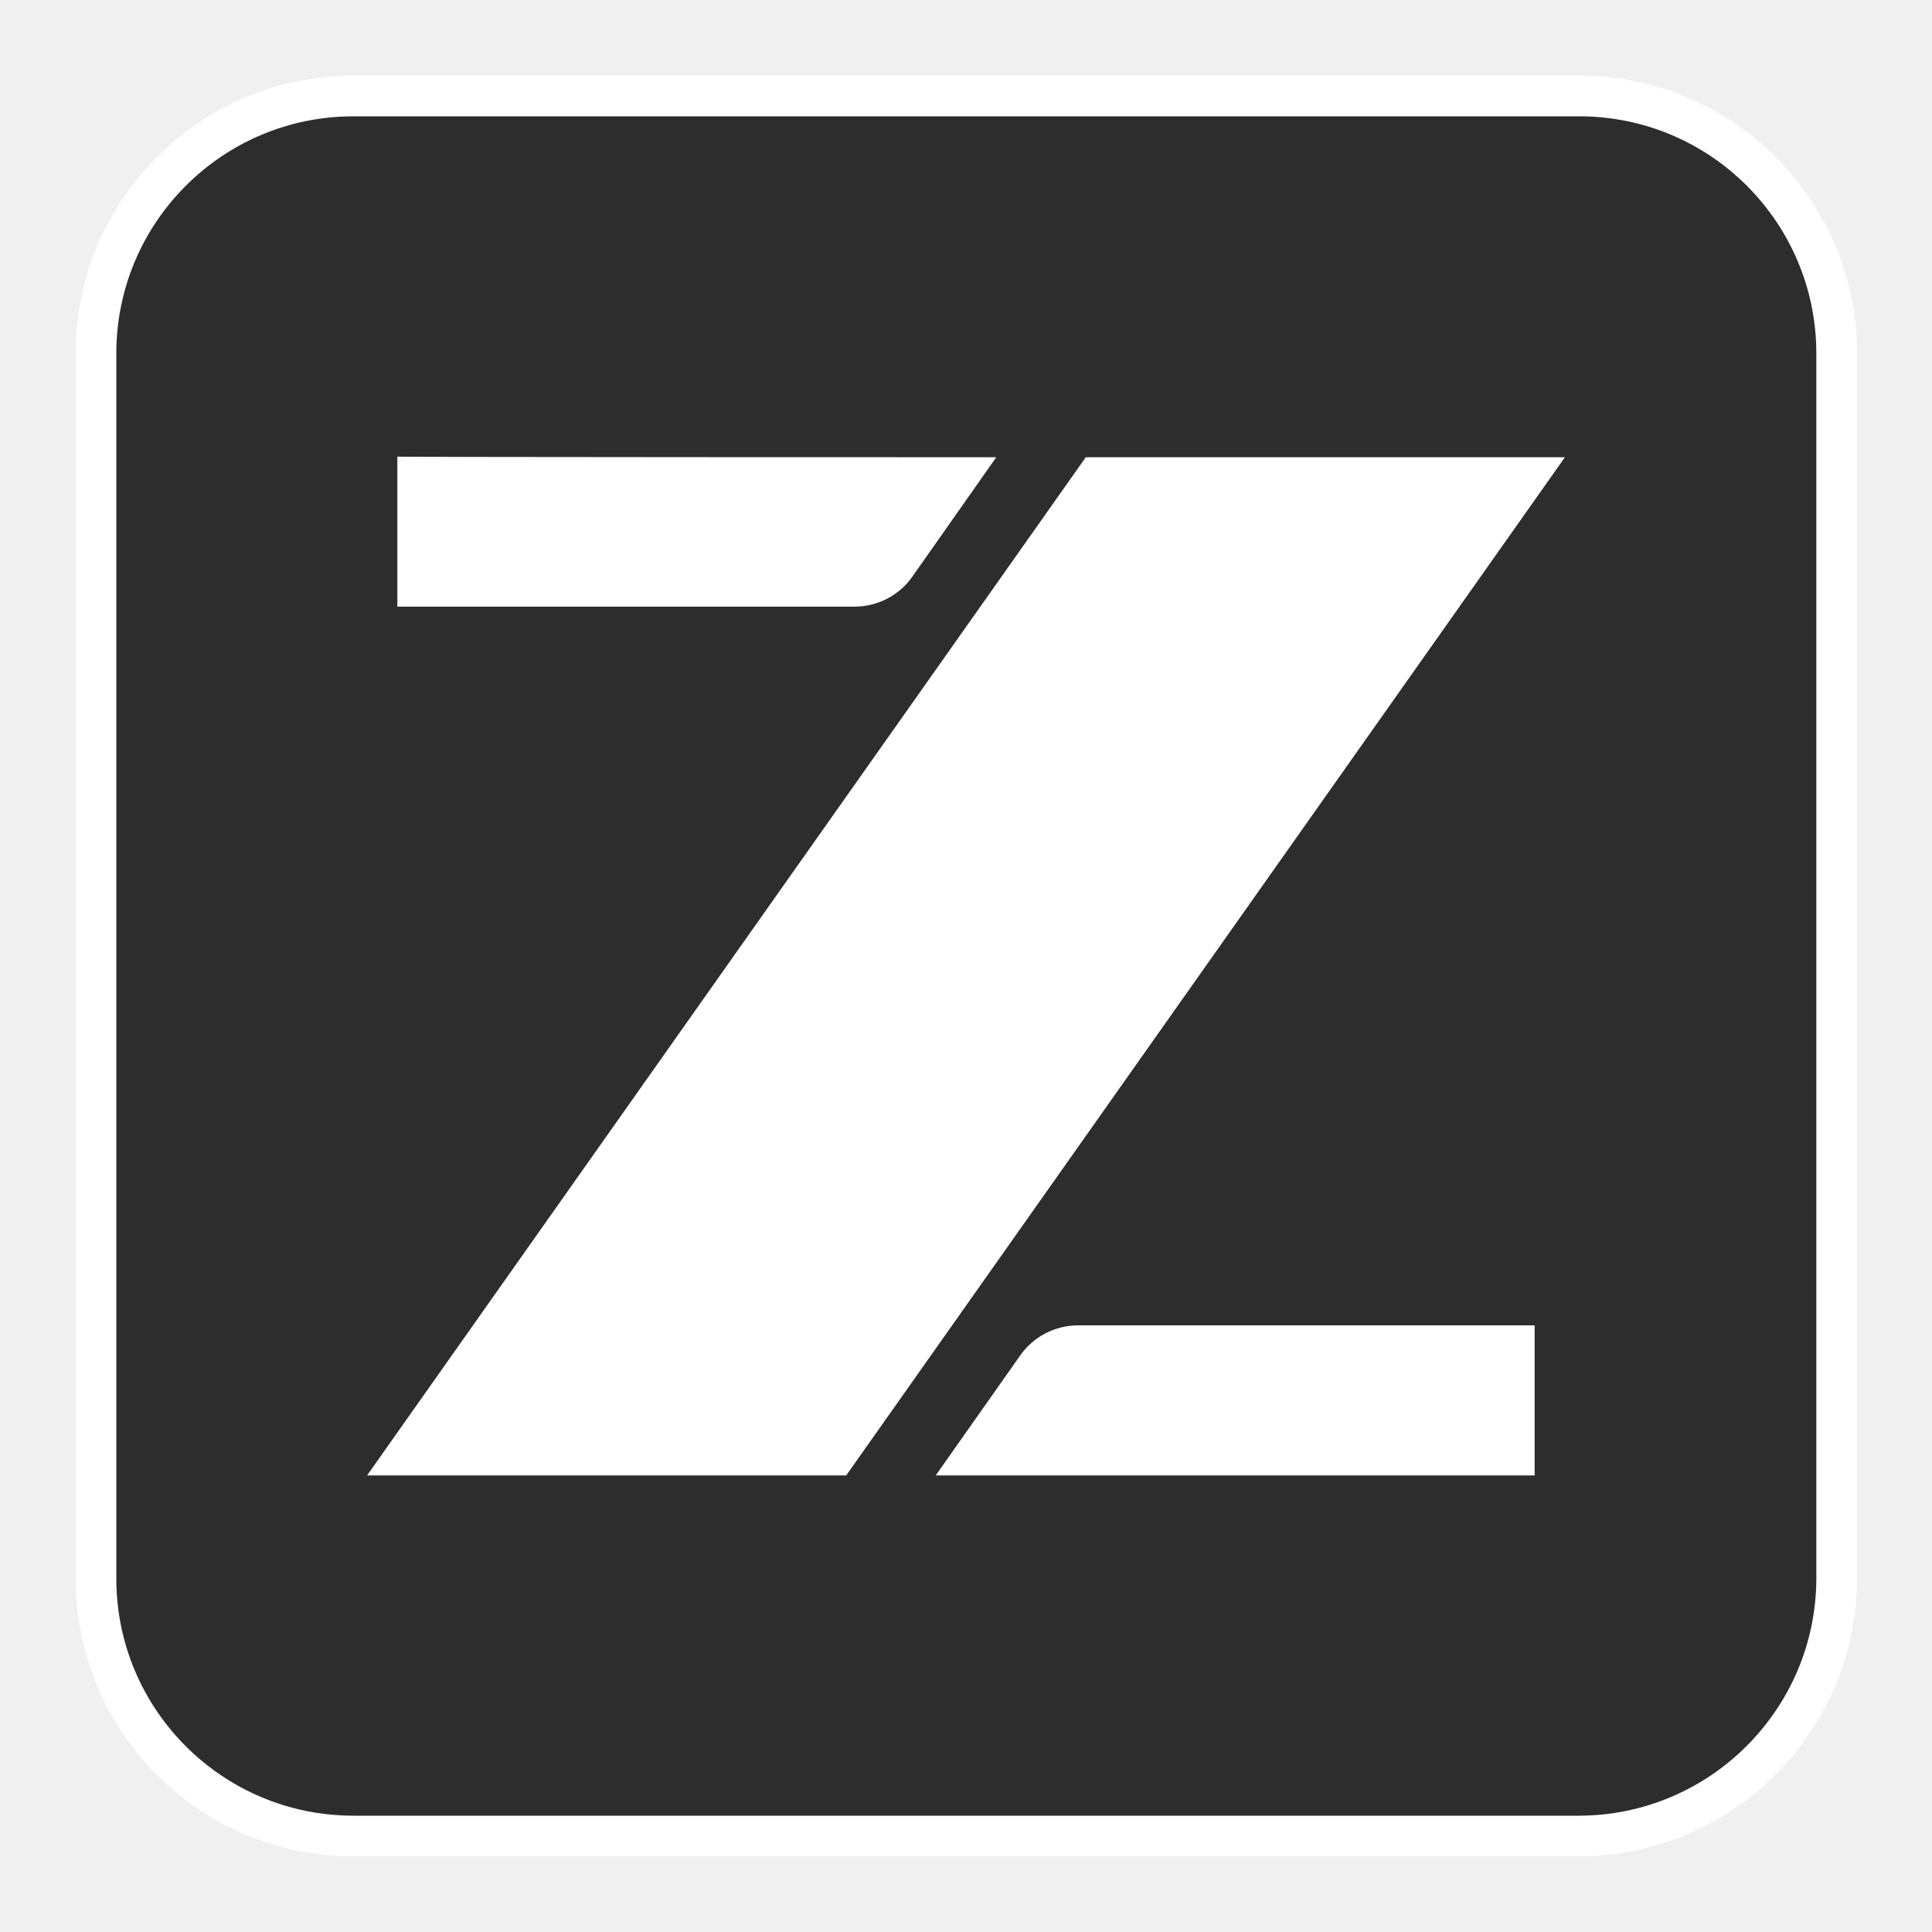
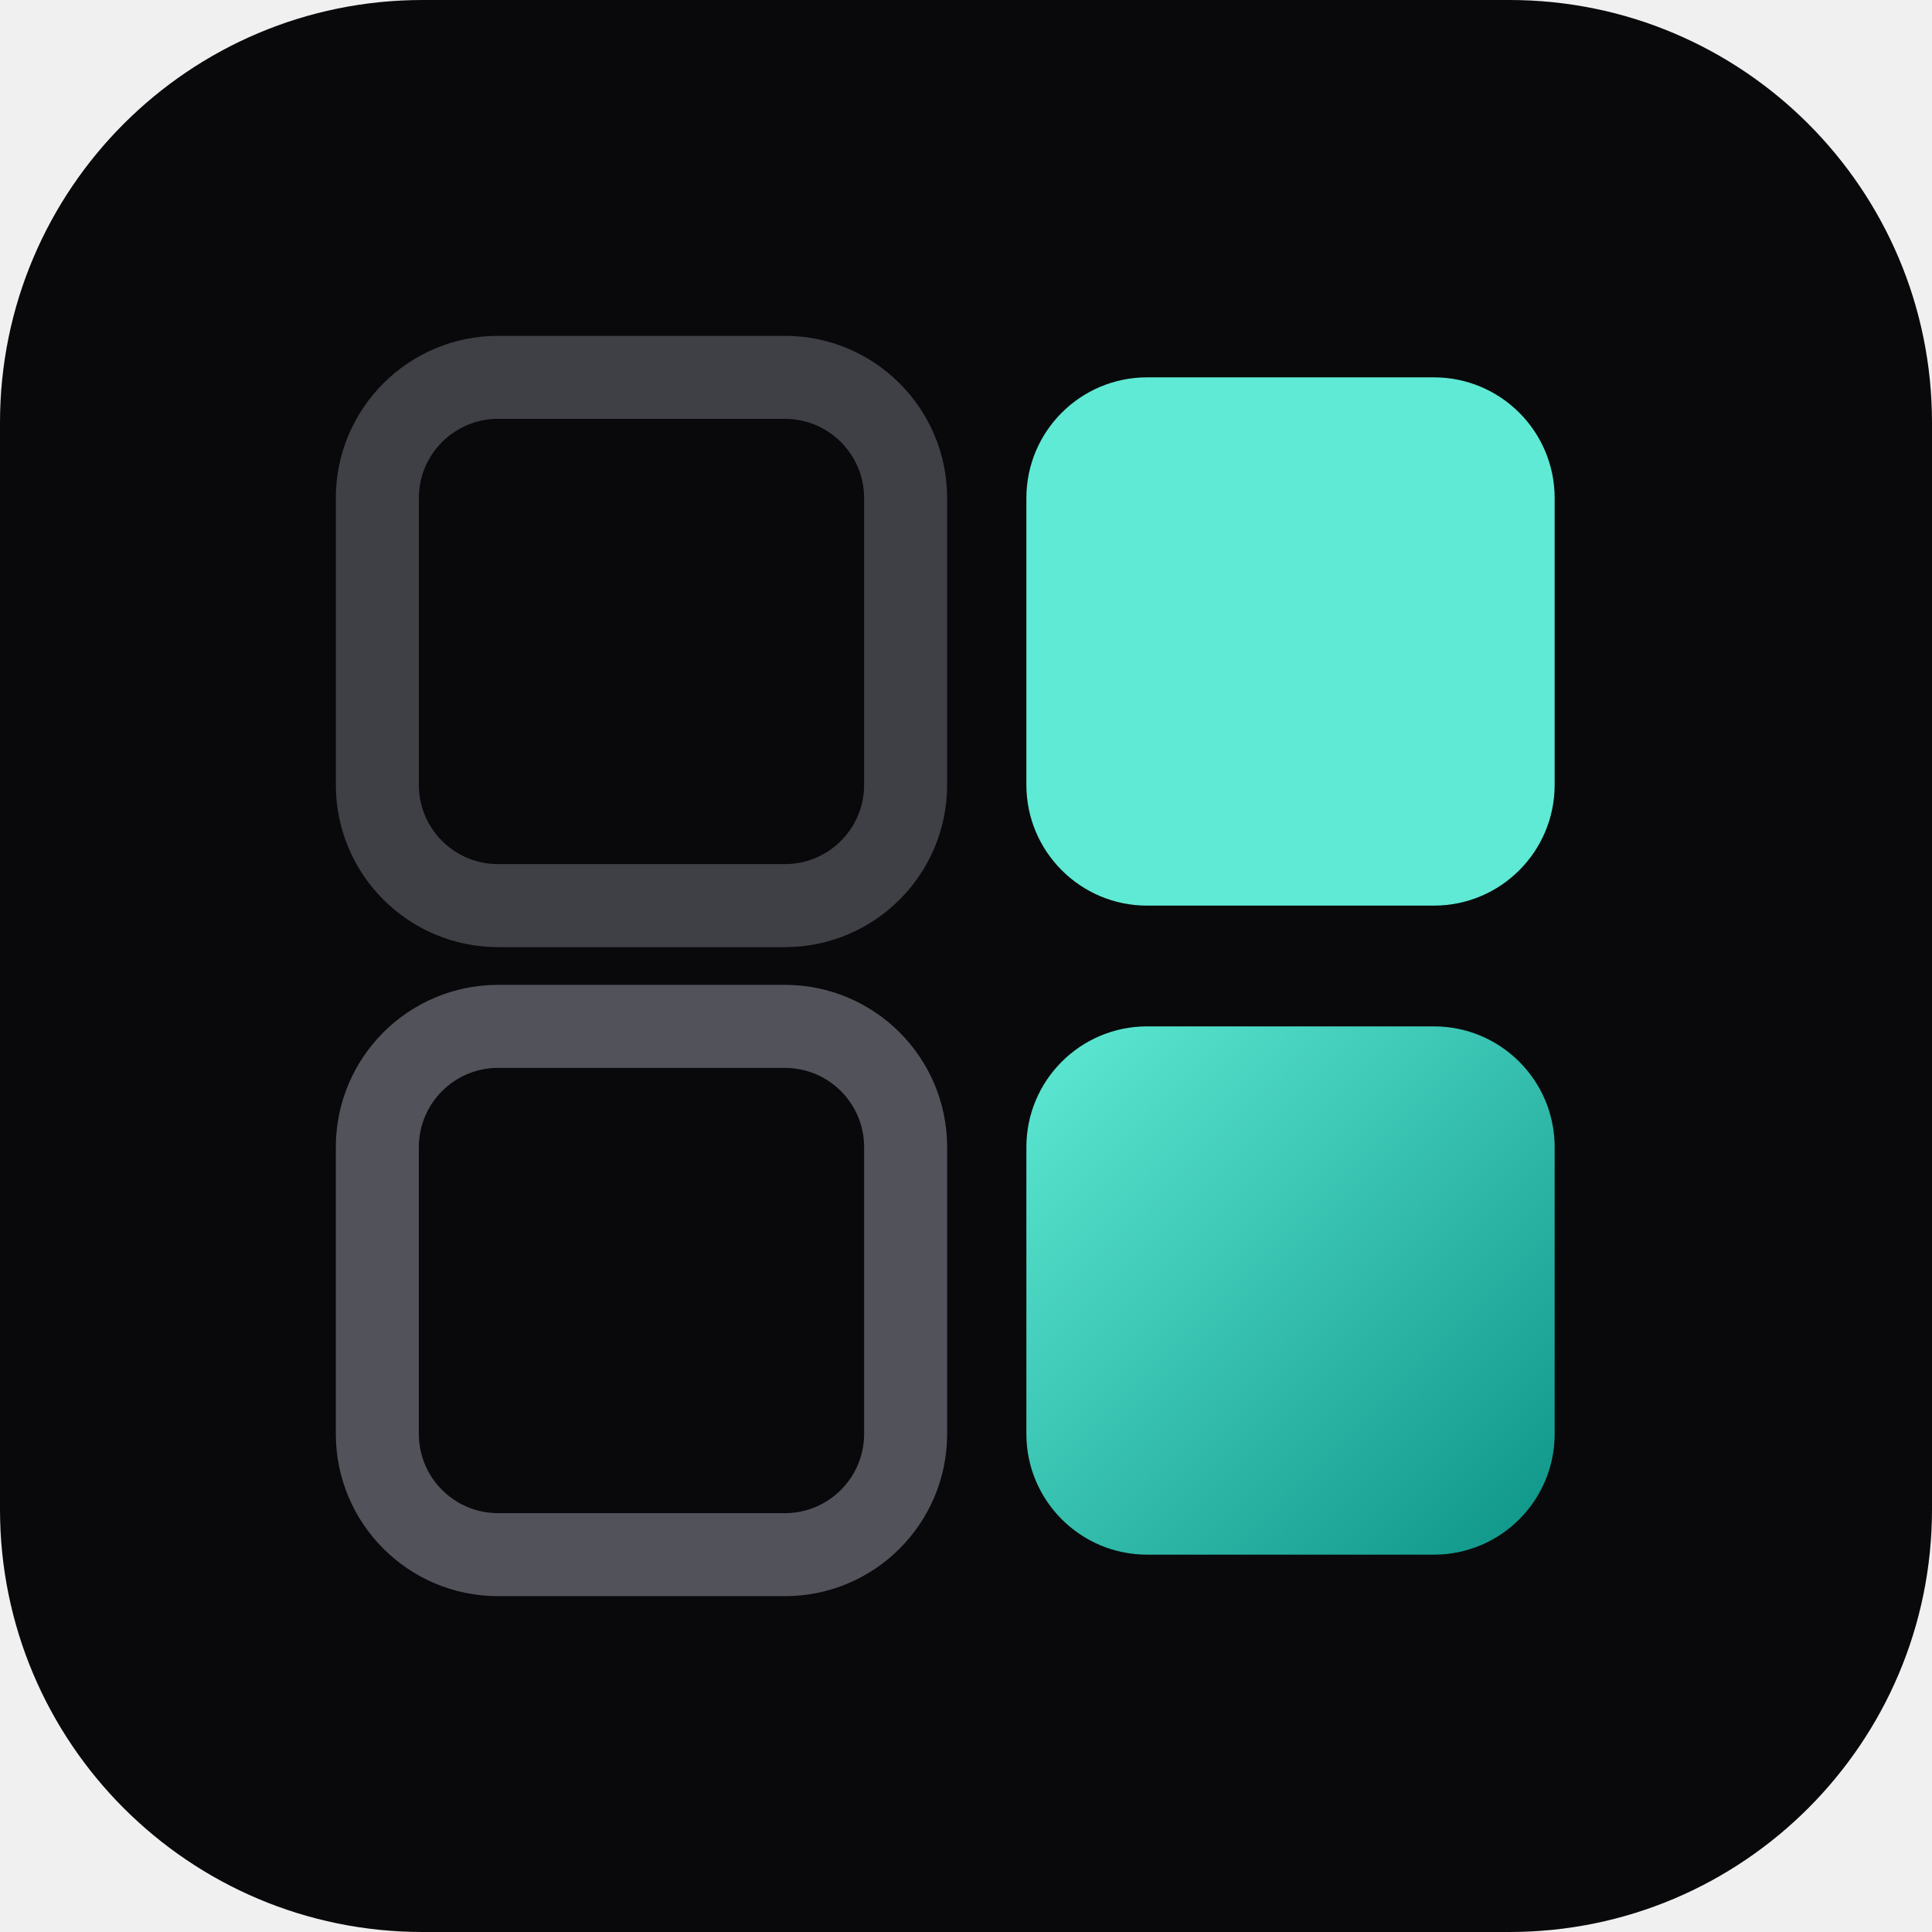
- <svg xmlns="http://www.w3.org/2000/svg" version="1.1" x="0px" y="0px" viewBox="0 0 30 30" style="enable-background:new 0 0 30 30;" xml:space="preserve">
+ <svg xmlns="http://www.w3.org/2000/svg" viewBox="0 0 256 256">
  <defs>
-     <style type="text/css">
-     .st194{fill:#2D2D2D;stroke:#FFFFFF;stroke-width:0.632;stroke-miterlimit:10;}
-     .st23{fill:#FFFFFF;}
- 
-     .z-breathe {
-       animation: breathe 2.5s ease-in-out infinite;
-     }
- 
-     @keyframes breathe {
-       0%, 100% { opacity: 0.7; }
-       50% { opacity: 1; }
-     }
-   </style>
+     <linearGradient id="glow" x1="0" y1="0" x2="1" y2="1">
+       <stop offset="0" stop-color="#5eead4" />
+       <stop offset="1" stop-color="#0d9488" />
+     </linearGradient>
  </defs>
-   <g>
-     <path class="st194" d="M24.51,28.51H5.49c-2.21,0-4-1.79-4-4V5.49c0-2.21,1.79-4,4-4h19.03c2.21,0,4,1.79,4,4v19.03     C28.51,26.72,26.72,28.51,24.51,28.51z" />
-     <g class="z-breathe">
-       <path class="st23" d="M15.47,7.1l-1.3,1.85c-0.2,0.29-0.54,0.47-0.9,0.47h-7.1V7.09C6.16,7.1,15.47,7.1,15.47,7.1z" />
-       <polygon class="st23" points="24.3,7.1 13.14,22.91 5.7,22.91 16.86,7.1" />
-       <path class="st23" d="M14.53,22.91l1.31-1.86c0.2-0.29,0.54-0.47,0.9-0.47h7.09v2.33H14.53z" />
-     </g>
-   </g>
+   <rect width="256" height="256" rx="56" fill="#09090b" />
+   <rect x="50" y="50" width="70" height="70" rx="16" fill="none" stroke="#3f3f46" stroke-width="11" />
+   <rect x="50" y="136" width="70" height="70" rx="16" fill="none" stroke="#52525b" stroke-width="11" />
+   <rect x="136" y="50" width="70" height="70" rx="16" fill="#5eead4" />
+   <rect x="136" y="136" width="70" height="70" rx="16" fill="url(#glow)" />
</svg>
